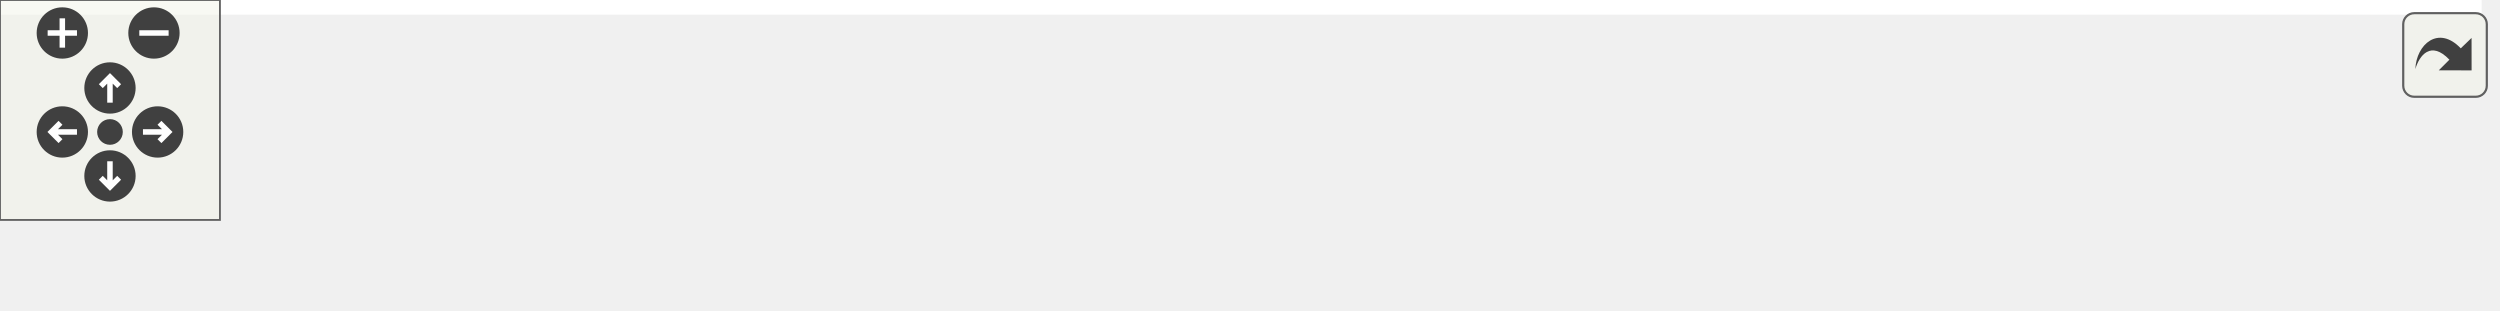
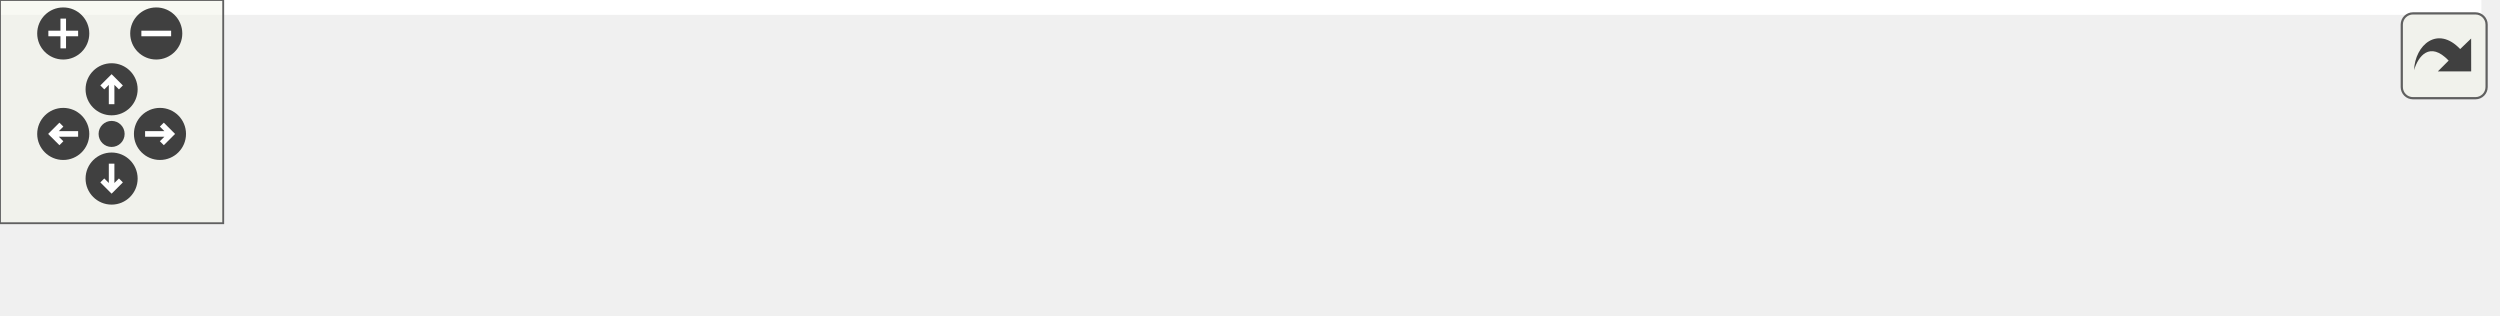
<svg xmlns="http://www.w3.org/2000/svg" xmlns:xlink="http://www.w3.org/1999/xlink" id="main" version="1.1" xml:space="preserve">
  <style type="text/css">
.edge:hover path { stroke: red; }
.edge:hover polygon { stroke: red; fill: red; }
</style>
  <defs>
    <circle id="rim" cx="0" cy="0" r="7" />
    <circle id="rim2" cx="0" cy="0" r="3.5" />
    <g id="zoomPlus">
      <use xlink:href="#rim" fill="#404040">
        <set attributeName="fill" to="#808080" begin="zoomplus.mouseover" end="zoomplus.mouseout" />
      </use>
      <path d="M-4,0h8M0,-4v8" fill="none" stroke="white" stroke-width="1.5" pointer-events="none" />
    </g>
    <g id="zoomMin">
      <use xlink:href="#rim" fill="#404040">
        <set attributeName="fill" to="#808080" begin="zoomminus.mouseover" end="zoomminus.mouseout" />
      </use>
      <path d="M-4,0h8" fill="none" stroke="white" stroke-width="1.5" pointer-events="none" />
    </g>
    <g id="dirArrow">
      <path fill="none" stroke="white" stroke-width="1.5" d="M0,-3.0v7 M-2.5,-0.5L0,-3.0L2.5,-0.5" />
    </g>
    <g id="resetDef">
      <use xlink:href="#rim2" fill="#404040">
        <set attributeName="fill" to="#808080" begin="reset.mouseover" end="reset.mouseout" />
      </use>
    </g>
  </defs>
  <svg id="graph" class="graph">
    <g id="viewport">
-       <polygon fill="white" stroke="transparent" points="-4,4 -4,-24 677,-24 677,4 -4,4" />
+       <polygon fill="white" stroke="transparent" points="-4,4 -4,-24 667,-24 667,4 -4,4" />
      <g id="node1" class="node">
        <g id="a_node1">
          <a xlink:title=" ">
-             <polygon fill="#bfbfbf" stroke="black" points="539,-0.5 539,-19.5 673,-19.5 673,-0.5 539,-0.5" />
-             <text text-anchor="middle" x="606" y="-7.5" font-family="Helvetica,sans-Serif" font-size="10.00">gauri::Instrumentor::Get</text>
+             <polygon fill="#bfbfbf" stroke="black" points="529,-0.5 529,-19.5 663,-19.5 663,-0.5 529,-0.5" />
+             <text text-anchor="middle" x="596" y="-7.5" font-family="Helvetica,sans-Serif" font-size="10.00">gauri::Instrumentor::Get</text>
          </a>
        </g>
      </g>
      <g id="node2" class="node">
        <g id="a_node2">
-           <a xlink:href="classgauri_1_1ImstrumentationTimer.html#a0ef7605350641c2a32042d5107e9d914" target="_top" xlink:title=" ">
-             <polygon fill="white" stroke="black" points="318,-0.5 318,-19.5 503,-19.5 503,-0.5 318,-0.5" />
-             <text text-anchor="middle" x="410.5" y="-7.5" font-family="Helvetica,sans-Serif" font-size="10.00">gauri::ImstrumentationTimer::Stop</text>
+           <a xlink:href="classgauri_1_1InstrumentationTimer.html#a47cada30d224c5dcf449537e025bc24c" target="_top" xlink:title=" ">
+             <polygon fill="white" stroke="black" points="311,-0.5 311,-19.5 493,-19.5 493,-0.5 311,-0.5" />
+             <text text-anchor="middle" x="402" y="-7.5" font-family="Helvetica,sans-Serif" font-size="10.00">gauri::InstrumentationTimer::Stop</text>
          </a>
        </g>
      </g>
      <g id="edge1" class="edge">
-         <path fill="none" stroke="midnightblue" d="M528.84,-10C520.44,-10 511.83,-10 503.28,-10" />
-         <polygon fill="midnightblue" stroke="midnightblue" points="528.95,-13.5 538.95,-10 528.95,-6.5 528.95,-13.5" />
+         <path fill="none" stroke="midnightblue" d="M518.81,-10C510.42,-10 501.82,-10 493.28,-10" />
+         <polygon fill="midnightblue" stroke="midnightblue" points="518.92,-13.5 528.92,-10 518.92,-6.5 518.92,-13.5" />
      </g>
      <g id="node3" class="node">
        <g id="a_node3">
-           <a xlink:href="classgauri_1_1ImstrumentationTimer.html#ae6dc391b7c39b5fddf40d75d93afec0e" target="_top" xlink:title=" ">
-             <polygon fill="white" stroke="black" points="0,-0.5 0,-19.5 282,-19.5 282,-0.5 0,-0.5" />
-             <text text-anchor="middle" x="141" y="-7.5" font-family="Helvetica,sans-Serif" font-size="10.00">gauri::ImstrumentationTimer::~ImstrumentationTimer</text>
+           <a xlink:href="classgauri_1_1InstrumentationTimer.html#af32bd9f3a32499d5a35e078e776edd83" target="_top" xlink:title=" ">
+             <polygon fill="white" stroke="black" points="0,-0.5 0,-19.5 275,-19.5 275,-0.5 0,-0.5" />
+             <text text-anchor="middle" x="137.5" y="-7.5" font-family="Helvetica,sans-Serif" font-size="10.00">gauri::InstrumentationTimer::~InstrumentationTimer</text>
          </a>
        </g>
      </g>
      <g id="edge2" class="edge">
-         <path fill="none" stroke="midnightblue" d="M307.74,-10C299.4,-10 290.89,-10 282.34,-10" />
-         <polygon fill="midnightblue" stroke="midnightblue" points="307.82,-13.5 317.82,-10 307.82,-6.5 307.82,-13.5" />
+         <path fill="none" stroke="midnightblue" d="M300.65,-10C292.37,-10 283.91,-10 275.42,-10" />
+         <polygon fill="midnightblue" stroke="midnightblue" points="300.66,-13.5 310.66,-10 300.66,-6.5 300.66,-13.5" />
      </g>
    </g>
  </svg>
  <g id="navigator" transform="translate(0 0)" fill="#404254">
    <rect fill="#f2f5e9" fill-opacity="0.5" stroke="#606060" stroke-width=".5" x="0" y="0" width="60" height="60" />
    <use id="zoomplus" xlink:href="#zoomPlus" x="17" y="9" />
    <use id="zoomminus" xlink:href="#zoomMin" x="42" y="9" />
    <use id="reset" xlink:href="#resetDef" x="30" y="36" />
    <g id="arrowUp" xlink:href="#dirArrow" transform="translate(30 24)">
      <use xlink:href="#rim" fill="#404040">
        <set attributeName="fill" to="#808080" begin="arrowUp.mouseover" end="arrowUp.mouseout" />
      </use>
      <path fill="none" stroke="white" stroke-width="1.5" d="M0,-3.0v7 M-2.5,-0.5L0,-3.0L2.5,-0.5" />
    </g>
    <g id="arrowRight" xlink:href="#dirArrow" transform="rotate(90) translate(36 -43)">
      <use xlink:href="#rim" fill="#404040">
        <set attributeName="fill" to="#808080" begin="arrowRight.mouseover" end="arrowRight.mouseout" />
      </use>
      <path fill="none" stroke="white" stroke-width="1.5" d="M0,-3.0v7 M-2.5,-0.5L0,-3.0L2.5,-0.5" />
    </g>
    <g id="arrowDown" xlink:href="#dirArrow" transform="rotate(180) translate(-30 -48)">
      <use xlink:href="#rim" fill="#404040">
        <set attributeName="fill" to="#808080" begin="arrowDown.mouseover" end="arrowDown.mouseout" />
      </use>
      <path fill="none" stroke="white" stroke-width="1.5" d="M0,-3.0v7 M-2.5,-0.5L0,-3.0L2.5,-0.5" />
    </g>
    <g id="arrowLeft" xlink:href="#dirArrow" transform="rotate(270) translate(-36 17)">
      <use xlink:href="#rim" fill="#404040">
        <set attributeName="fill" to="#808080" begin="arrowLeft.mouseover" end="arrowLeft.mouseout" />
      </use>
      <path fill="none" stroke="white" stroke-width="1.5" d="M0,-3.0v7 M-2.5,-0.5L0,-3.0L2.5,-0.5" />
    </g>
  </g>
  <svg viewBox="0 0 15 15" width="100%" height="30px" preserveAspectRatio="xMaxYMin meet">
    <g id="arrow_out" transform="scale(0.3 0.3)">
      <a xlink:href="classgauri_1_1Instrumentor_a754f5470f988f1c0c99652c6da92ce8f_icgraph_org.svg" target="_base">
        <rect id="button" ry="5" rx="5" y="6" x="6" height="38" width="38" fill="#f2f5e9" fill-opacity="0.5" stroke="#606060" stroke-width="1.0" />
        <path id="arrow" d="M 11.5,31.437 C 11.94,20.098 22.043,11.323 32.159,21.979 L 37.069,17.246 C 37.069,17.246 37.088,32 37.088,32 L 22.16,31.978 C 22.16,31.978 26.998,27.14 26.998,27.14 C 18.529,18.264 13.292,25.23 11.5,31.437 z" style="fill:#404040;" />
      </a>
    </g>
  </svg>
</svg>
